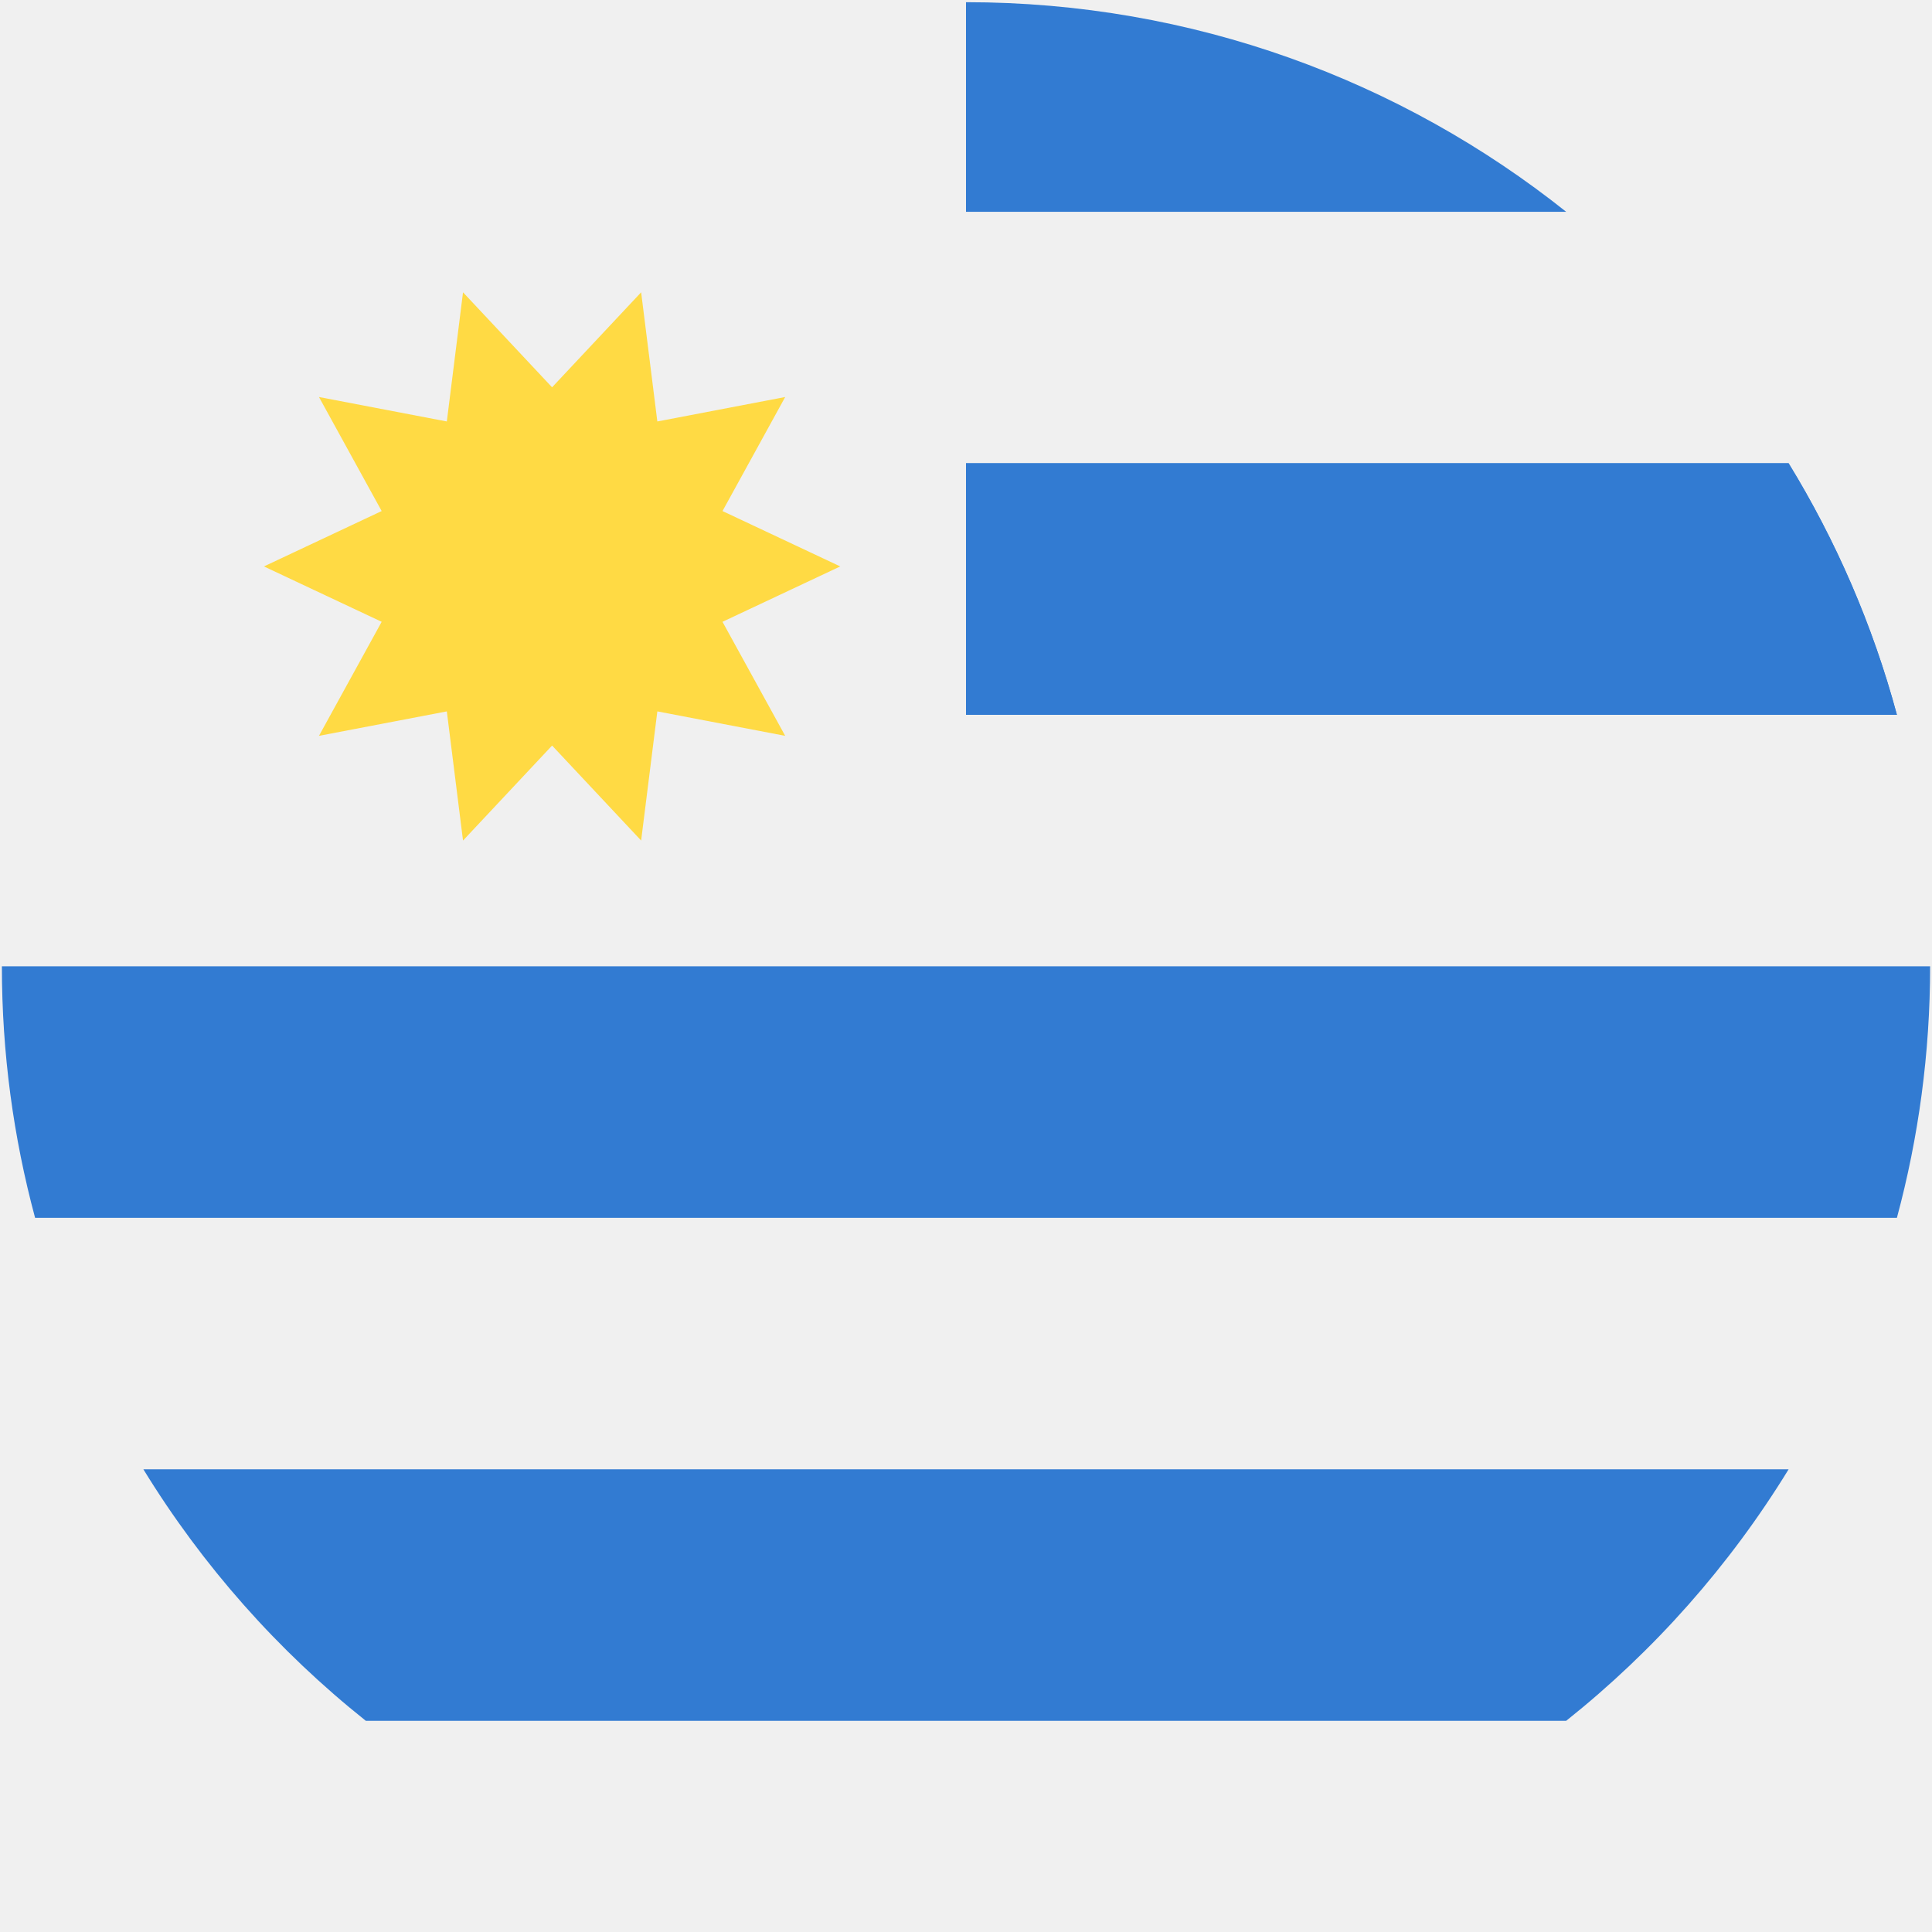
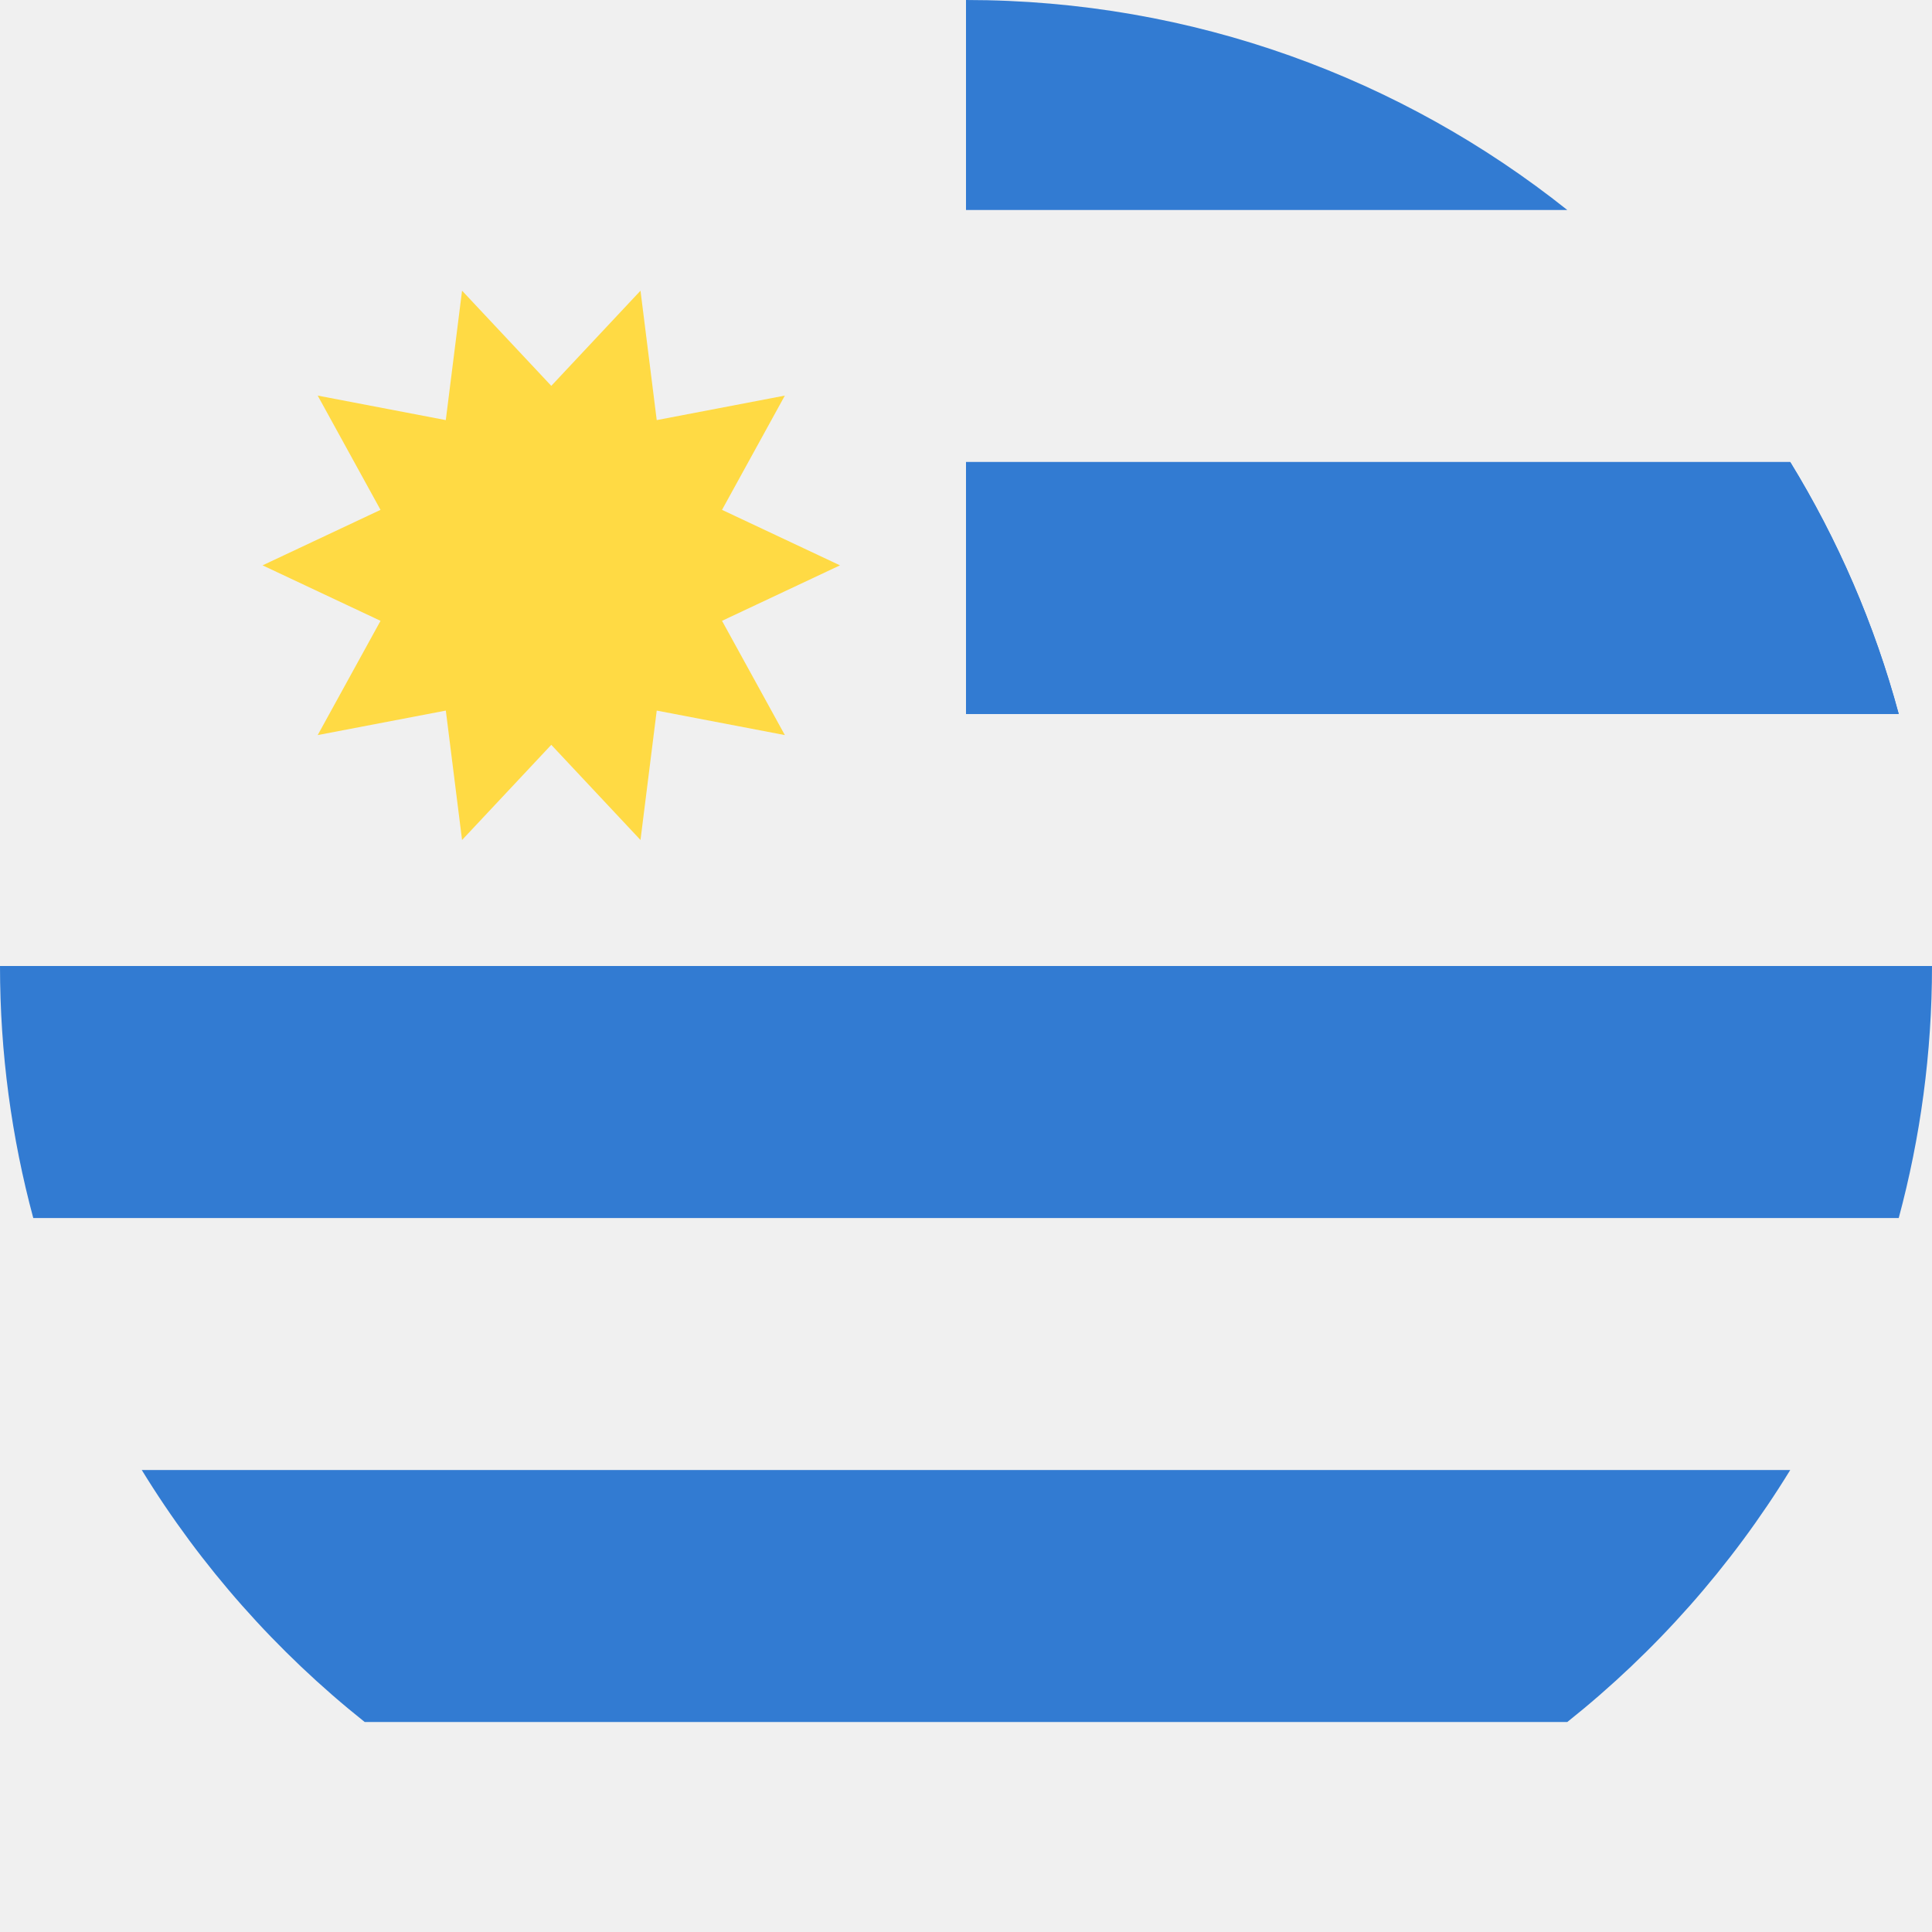
- <svg xmlns="http://www.w3.org/2000/svg" width="51" height="51" viewBox="0 0 512 513" fill="none">
-   <g clip-path="url(#clip0_105_2782)">
-     <path d="M256 512.581C397.385 512.581 512 397.966 512 256.581C512 115.196 397.385 0.581 256 0.581C114.615 0.581 0 115.196 0 256.581C0 397.966 114.615 512.581 256 512.581Z" fill="#F0F0F0" />
-     <path d="M256 189.798H503.181C496.762 165.984 487.006 143.543 474.426 123.015H256V189.798Z" fill="#327BD2" />
-     <path d="M96.643 456.929H415.356C438.719 438.321 458.755 415.719 474.425 390.146H37.574C53.245 415.718 73.281 438.321 96.643 456.929Z" fill="#327BD2" />
-     <path d="M256 0.581V56.233H415.357C371.627 21.405 316.249 0.581 256 0.581Z" fill="#327BD2" />
-     <path d="M256 189.798H503.181C496.762 165.984 487.006 143.543 474.426 123.015H256V189.798Z" fill="#327BD2" />
-     <path d="M0 256.581C0 279.688 3.08 302.07 8.819 323.364H503.182C508.92 302.07 512 279.688 512 256.581H0Z" fill="#327BD2" />
-     <path d="M222.609 150.402L191.343 165.109L207.992 195.389L174.042 188.895L169.74 223.19L146.094 197.966L122.446 223.19L118.145 188.895L84.195 195.387L100.843 165.108L69.579 150.402L100.844 135.697L84.195 105.417L118.144 111.911L122.447 77.616L146.094 102.84L169.741 77.616L174.042 111.911L207.993 105.417L191.344 135.698L222.609 150.402Z" fill="#FFDA44" />
+ <svg xmlns="http://www.w3.org/2000/svg" width="50" height="50" viewBox="0 0 50 50" fill="none">
+   <g clip-path="url(#clip0_415_1095)">
+     <path d="M25 50C38.807 50 50 38.807 50 25C50 11.193 38.807 0 25 0C11.193 0 0 11.193 0 25C0 38.807 11.193 50 25 50Z" fill="#F0F0F0" />
+     <path d="M25 18.478H49.139C48.512 16.153 47.559 13.961 46.331 11.957H25V18.478Z" fill="#327BD2" />
+     <path d="M9.438 44.565H40.562C42.844 42.748 44.8 40.541 46.331 38.044H3.669C5.2 40.541 7.156 42.748 9.438 44.565V44.565Z" fill="#327BD2" />
+     <path d="M25 0V5.435H40.562C36.292 2.034 30.884 0 25 0V0Z" fill="#327BD2" />
+     <path d="M25 18.478H49.139C48.512 16.153 47.559 13.961 46.331 11.957H25V18.478Z" fill="#327BD2" />
+     <path d="M0 25C0 27.256 0.301 29.442 0.861 31.522H49.139C49.699 29.442 50 27.256 50 25H0Z" fill="#327BD2" />
+     <path d="M21.739 14.631L18.686 16.067L20.312 19.024L16.996 18.39L16.576 21.739L14.267 19.276L11.958 21.739L11.538 18.39L8.222 19.024L9.848 16.067L6.795 14.631L9.848 13.195L8.222 10.238L11.537 10.872L11.958 7.523L14.267 9.986L16.576 7.523L16.996 10.872L20.312 10.238L18.686 13.195L21.739 14.631Z" fill="#FFDA44" />
  </g>
  <defs>
-     <clipPath id="clip0_105_2782">
-       <rect width="512" height="512" fill="white" transform="translate(0 0.581055)" />
+     <clipPath id="clip0_415_1095">
+       <rect width="50" height="50" fill="white" />
    </clipPath>
  </defs>
</svg>
